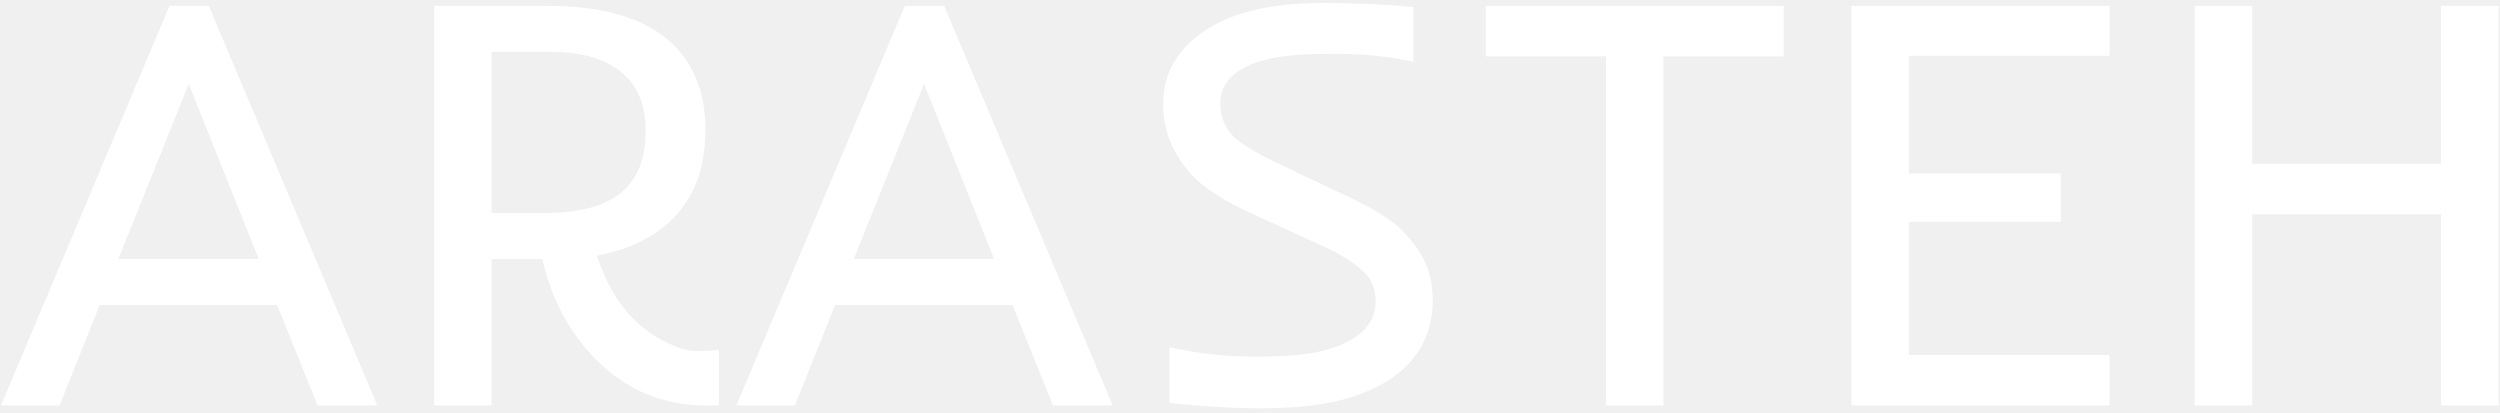
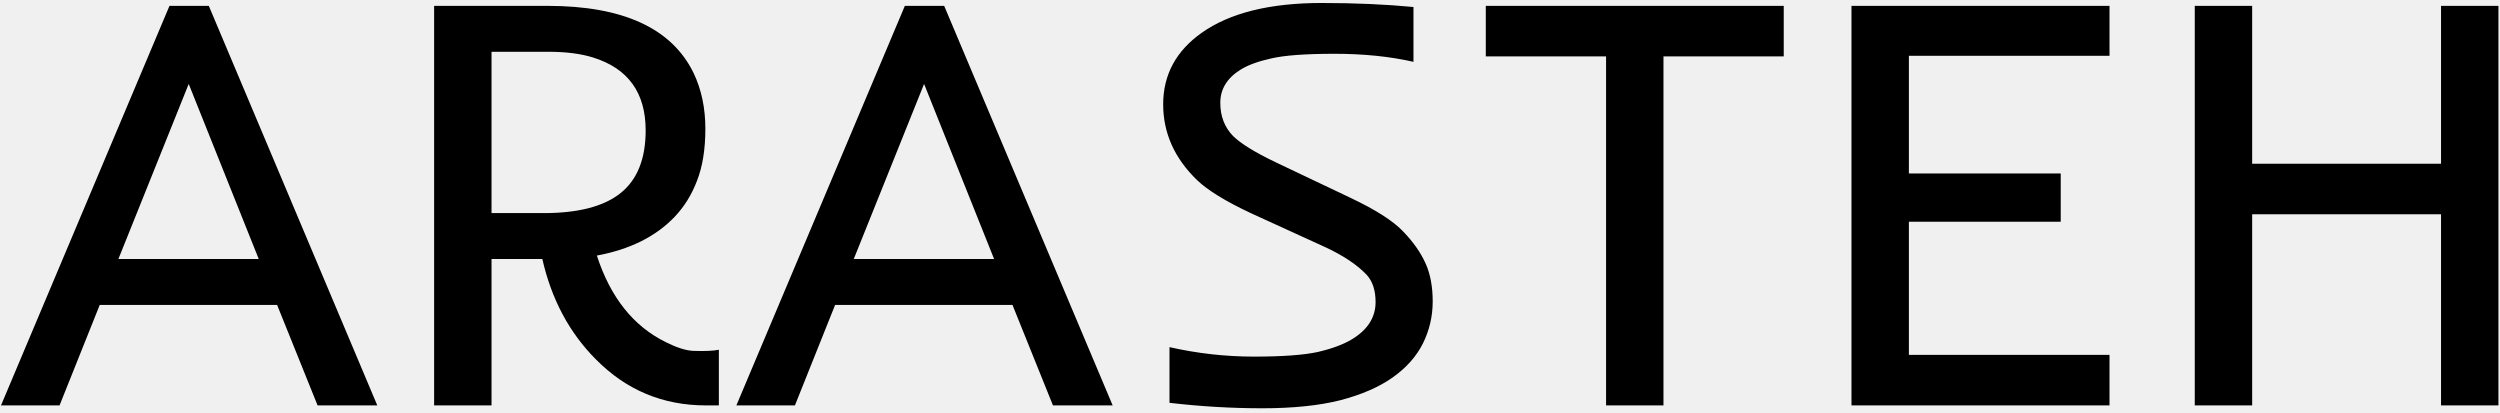
- <svg xmlns="http://www.w3.org/2000/svg" width="370" height="61" viewBox="0 0 370 61" fill="none">
-   <path d="M25.083 0.867H30.903L55.839 60H47.003L41.013 45.132H14.76L8.813 60H0.147L25.083 0.867ZM38.294 38.335L27.929 12.422L17.521 38.335H38.294ZM64.25 0.867H81.03C92.216 0.867 99.424 4.181 102.652 10.808C103.813 13.243 104.394 15.99 104.394 19.049C104.394 22.079 103.983 24.642 103.162 26.738C102.369 28.834 101.25 30.632 99.806 32.133C97.031 35.022 93.207 36.919 88.336 37.825C90.347 44.027 93.76 48.304 98.574 50.654C100.16 51.447 101.491 51.872 102.567 51.929C104.38 51.985 105.654 51.929 106.391 51.759V60H104.479C98.107 60 92.684 57.734 88.209 53.203C84.272 49.267 81.624 44.31 80.265 38.335H72.746V60H64.25V0.867ZM80.478 31.538C85.603 31.538 89.398 30.547 91.862 28.564C94.326 26.582 95.558 23.495 95.558 19.304C95.558 13.725 92.967 10.128 87.784 8.514C85.972 7.947 83.777 7.664 81.2 7.664H72.746V31.538H80.478ZM133.918 0.867H139.738L164.674 60H155.838L149.848 45.132H123.595L117.648 60H108.982L133.918 0.867ZM147.129 38.335L136.764 12.422L126.356 38.335H147.129ZM206.092 55.879C204.082 57.295 201.504 58.414 198.361 59.235C195.217 60.028 191.366 60.425 186.806 60.425C182.275 60.425 177.701 60.156 173.085 59.618V51.377C177.22 52.311 181.383 52.778 185.574 52.778C189.766 52.778 192.909 52.552 195.005 52.099C197.101 51.617 198.786 50.994 200.06 50.23C202.411 48.813 203.586 46.973 203.586 44.707C203.586 42.951 203.133 41.592 202.227 40.629C200.782 39.128 198.701 37.754 195.982 36.508L185.107 31.538C181.369 29.782 178.721 28.154 177.163 26.653C173.821 23.424 172.15 19.686 172.15 15.438C172.15 11.077 174.048 7.551 177.843 4.86C182.006 1.915 187.925 0.442 195.6 0.442C200.556 0.442 205.087 0.641 209.193 1.037V9.151C205.71 8.358 201.816 7.961 197.511 7.961C193.235 7.961 190.12 8.188 188.166 8.641C186.24 9.066 184.725 9.618 183.62 10.298C181.609 11.544 180.604 13.187 180.604 15.226C180.604 17.208 181.241 18.851 182.516 20.153C183.648 21.258 185.716 22.532 188.718 23.977L199.89 29.287C203.6 31.043 206.191 32.699 207.664 34.257C209.165 35.815 210.27 37.386 210.978 38.972C211.686 40.53 212.04 42.413 212.04 44.622C212.04 46.803 211.558 48.87 210.595 50.824C209.632 52.75 208.131 54.435 206.092 55.879ZM237.698 8.344H219.898V0.867H263.993V8.344H246.194V60H237.698V8.344ZM274.019 0.867H312.208V8.259H282.515V25.676H304.987V32.812H282.515V52.523H312.208V60H274.019V0.867ZM324.825 0.867H333.321V24.231H361.273V0.867H369.77V60H361.273V31.708H333.321V60H324.825V0.867Z" fill="white" />
+ <svg xmlns="http://www.w3.org/2000/svg" width="370" height="61" class="" viewBox="0 0 370 61" fill="#000">
+   <path d="M25.083 0.867H30.903L55.839 60H47.003L41.013 45.132H14.76L8.813 60H0.147L25.083 0.867ZM38.294 38.335L27.929 12.422L17.521 38.335H38.294ZM64.25 0.867H81.03C92.216 0.867 99.424 4.181 102.652 10.808C103.813 13.243 104.394 15.99 104.394 19.049C104.394 22.079 103.983 24.642 103.162 26.738C102.369 28.834 101.25 30.632 99.806 32.133C97.031 35.022 93.207 36.919 88.336 37.825C90.347 44.027 93.76 48.304 98.574 50.654C100.16 51.447 101.491 51.872 102.567 51.929C104.38 51.985 105.654 51.929 106.391 51.759V60H104.479C98.107 60 92.684 57.734 88.209 53.203C84.272 49.267 81.624 44.31 80.265 38.335H72.746V60H64.25V0.867ZM80.478 31.538C85.603 31.538 89.398 30.547 91.862 28.564C94.326 26.582 95.558 23.495 95.558 19.304C95.558 13.725 92.967 10.128 87.784 8.514C85.972 7.947 83.777 7.664 81.2 7.664H72.746V31.538H80.478ZM133.918 0.867H139.738L164.674 60H155.838L149.848 45.132H123.595L117.648 60H108.982L133.918 0.867ZM147.129 38.335L136.764 12.422L126.356 38.335H147.129ZM206.092 55.879C204.082 57.295 201.504 58.414 198.361 59.235C195.217 60.028 191.366 60.425 186.806 60.425C182.275 60.425 177.701 60.156 173.085 59.618V51.377C177.22 52.311 181.383 52.778 185.574 52.778C189.766 52.778 192.909 52.552 195.005 52.099C197.101 51.617 198.786 50.994 200.06 50.23C202.411 48.813 203.586 46.973 203.586 44.707C203.586 42.951 203.133 41.592 202.227 40.629C200.782 39.128 198.701 37.754 195.982 36.508L185.107 31.538C181.369 29.782 178.721 28.154 177.163 26.653C173.821 23.424 172.15 19.686 172.15 15.438C172.15 11.077 174.048 7.551 177.843 4.86C182.006 1.915 187.925 0.442 195.6 0.442C200.556 0.442 205.087 0.641 209.193 1.037V9.151C205.71 8.358 201.816 7.961 197.511 7.961C193.235 7.961 190.12 8.188 188.166 8.641C186.24 9.066 184.725 9.618 183.62 10.298C181.609 11.544 180.604 13.187 180.604 15.226C180.604 17.208 181.241 18.851 182.516 20.153C183.648 21.258 185.716 22.532 188.718 23.977L199.89 29.287C203.6 31.043 206.191 32.699 207.664 34.257C209.165 35.815 210.27 37.386 210.978 38.972C211.686 40.53 212.04 42.413 212.04 44.622C212.04 46.803 211.558 48.87 210.595 50.824C209.632 52.75 208.131 54.435 206.092 55.879ZM237.698 8.344H219.898V0.867H263.993V8.344H246.194V60H237.698V8.344ZM274.019 0.867H312.208V8.259H282.515V25.676H304.987V32.812H282.515V52.523H312.208V60H274.019V0.867ZM324.825 0.867H333.321V24.231H361.273V0.867H369.77V60H361.273V31.708H333.321V60H324.825V0.867Z" fill="#000" />
</svg>
